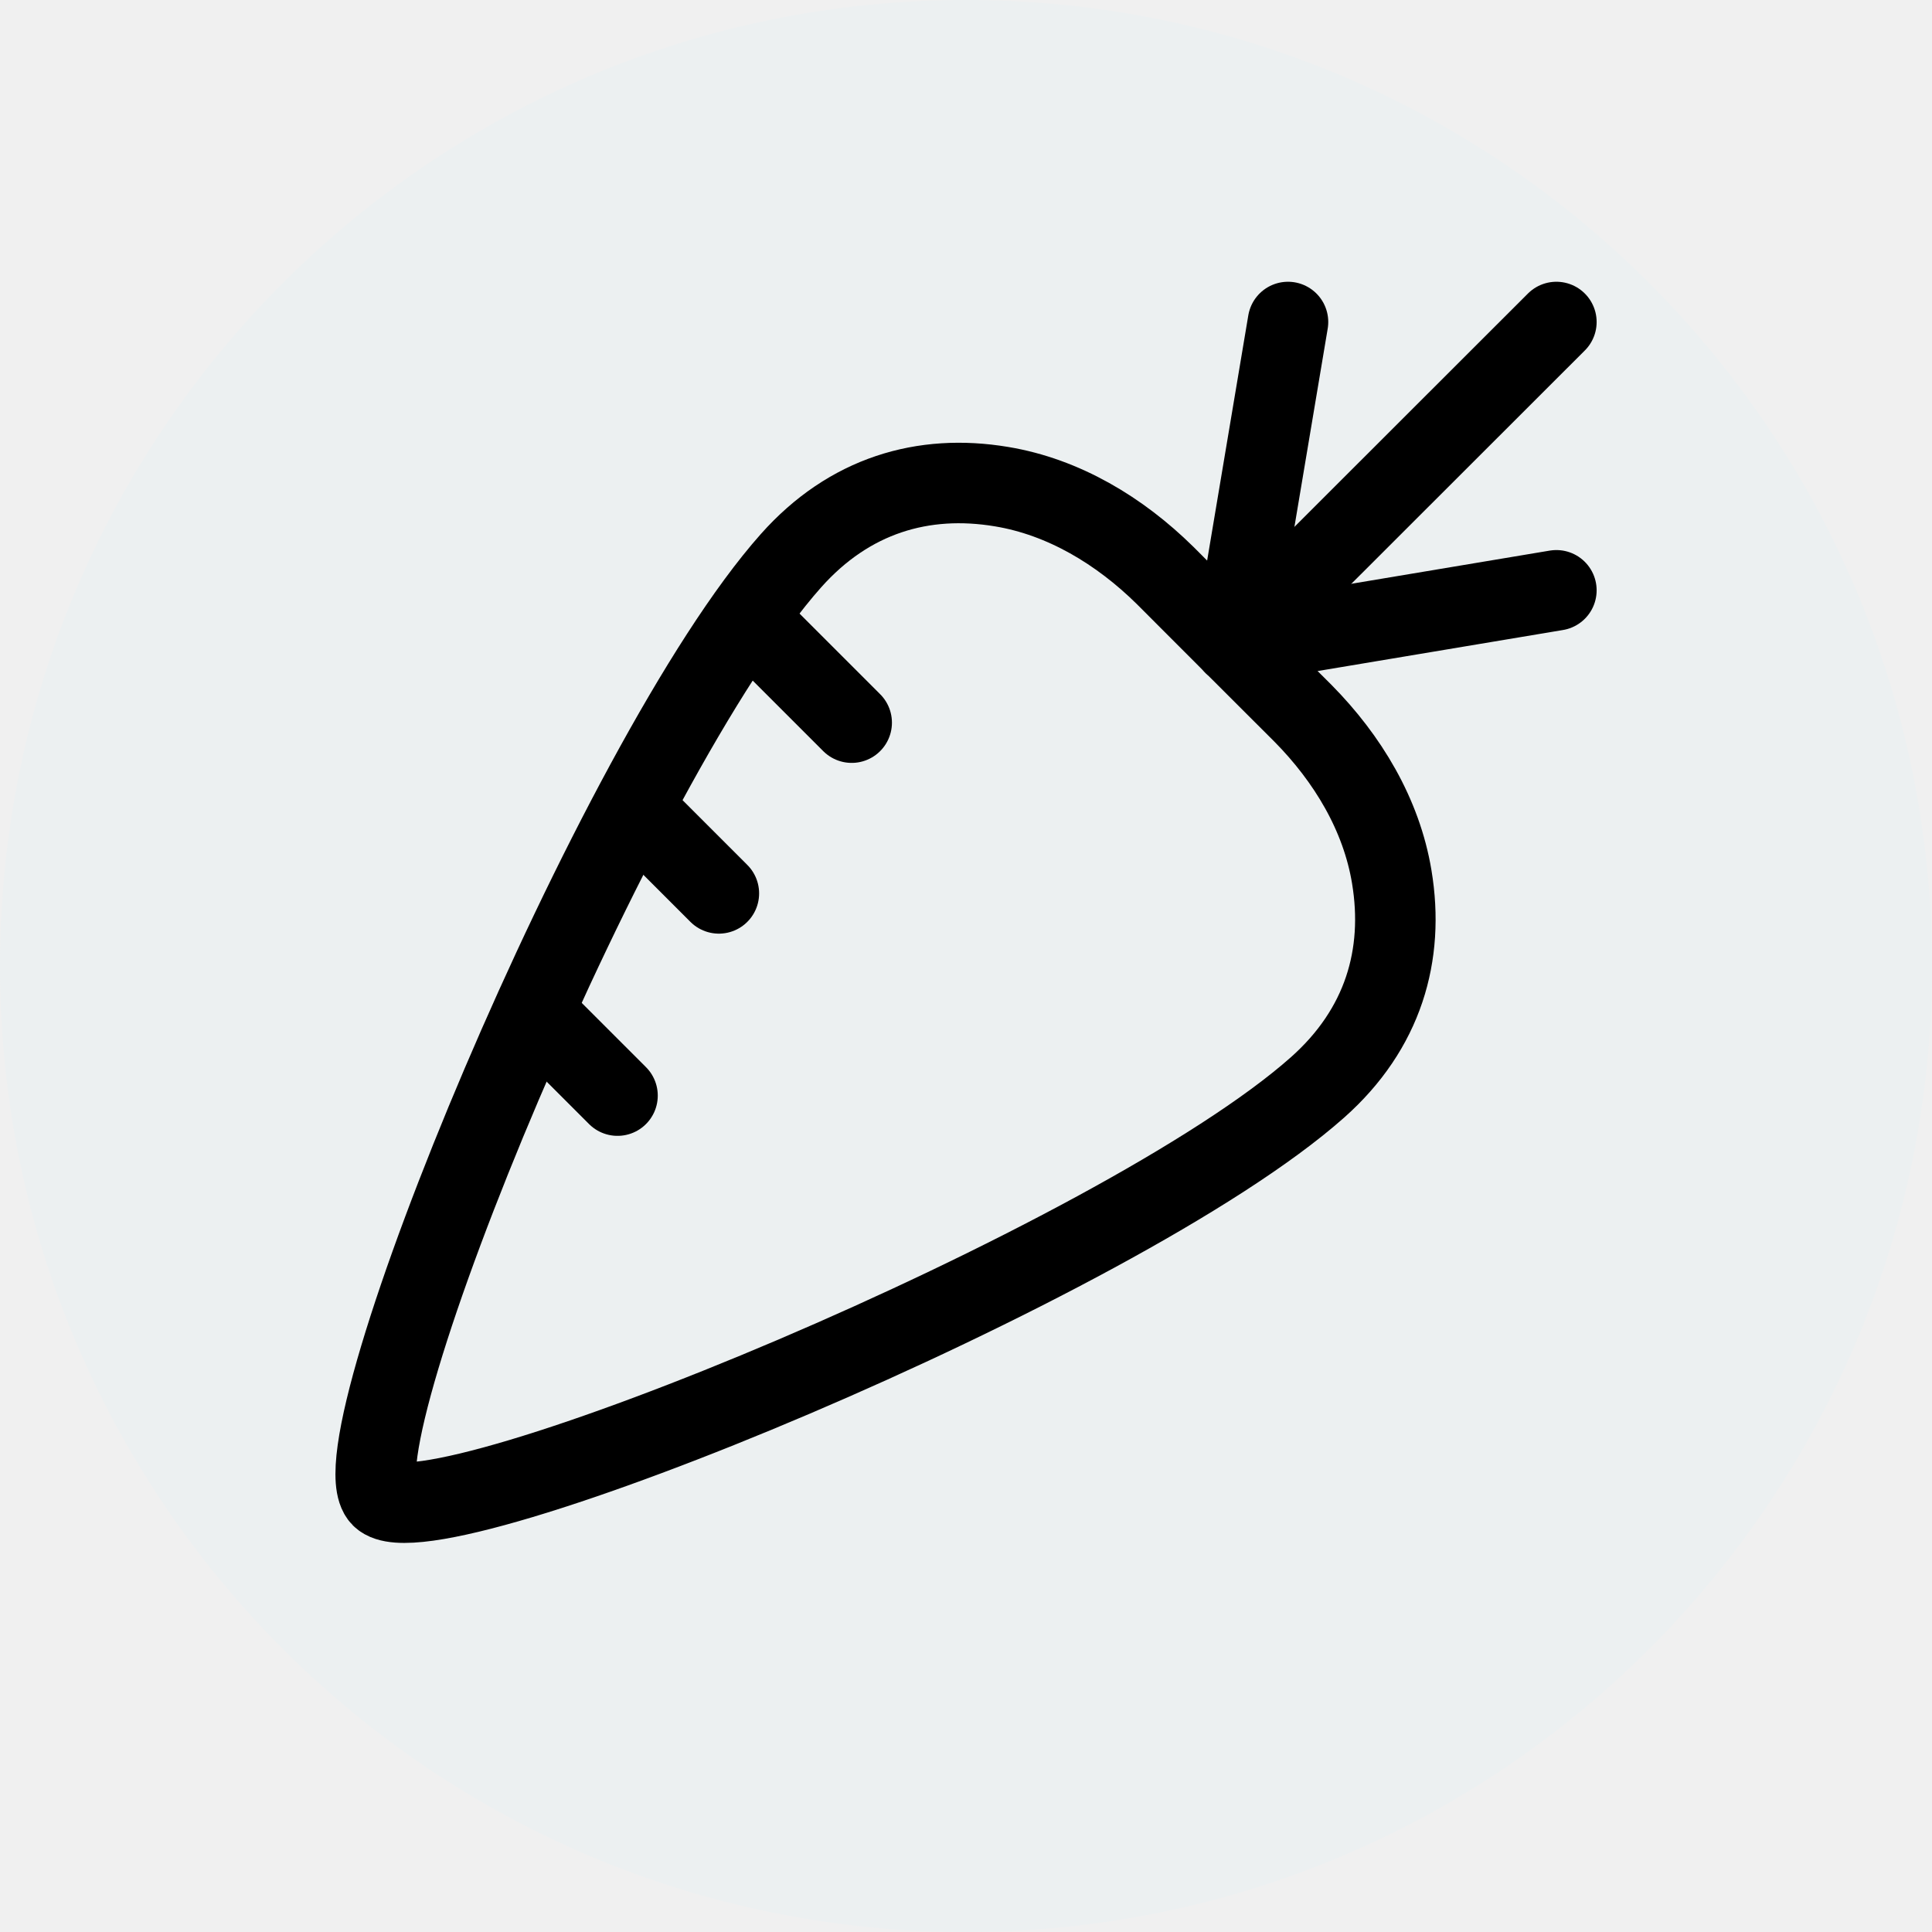
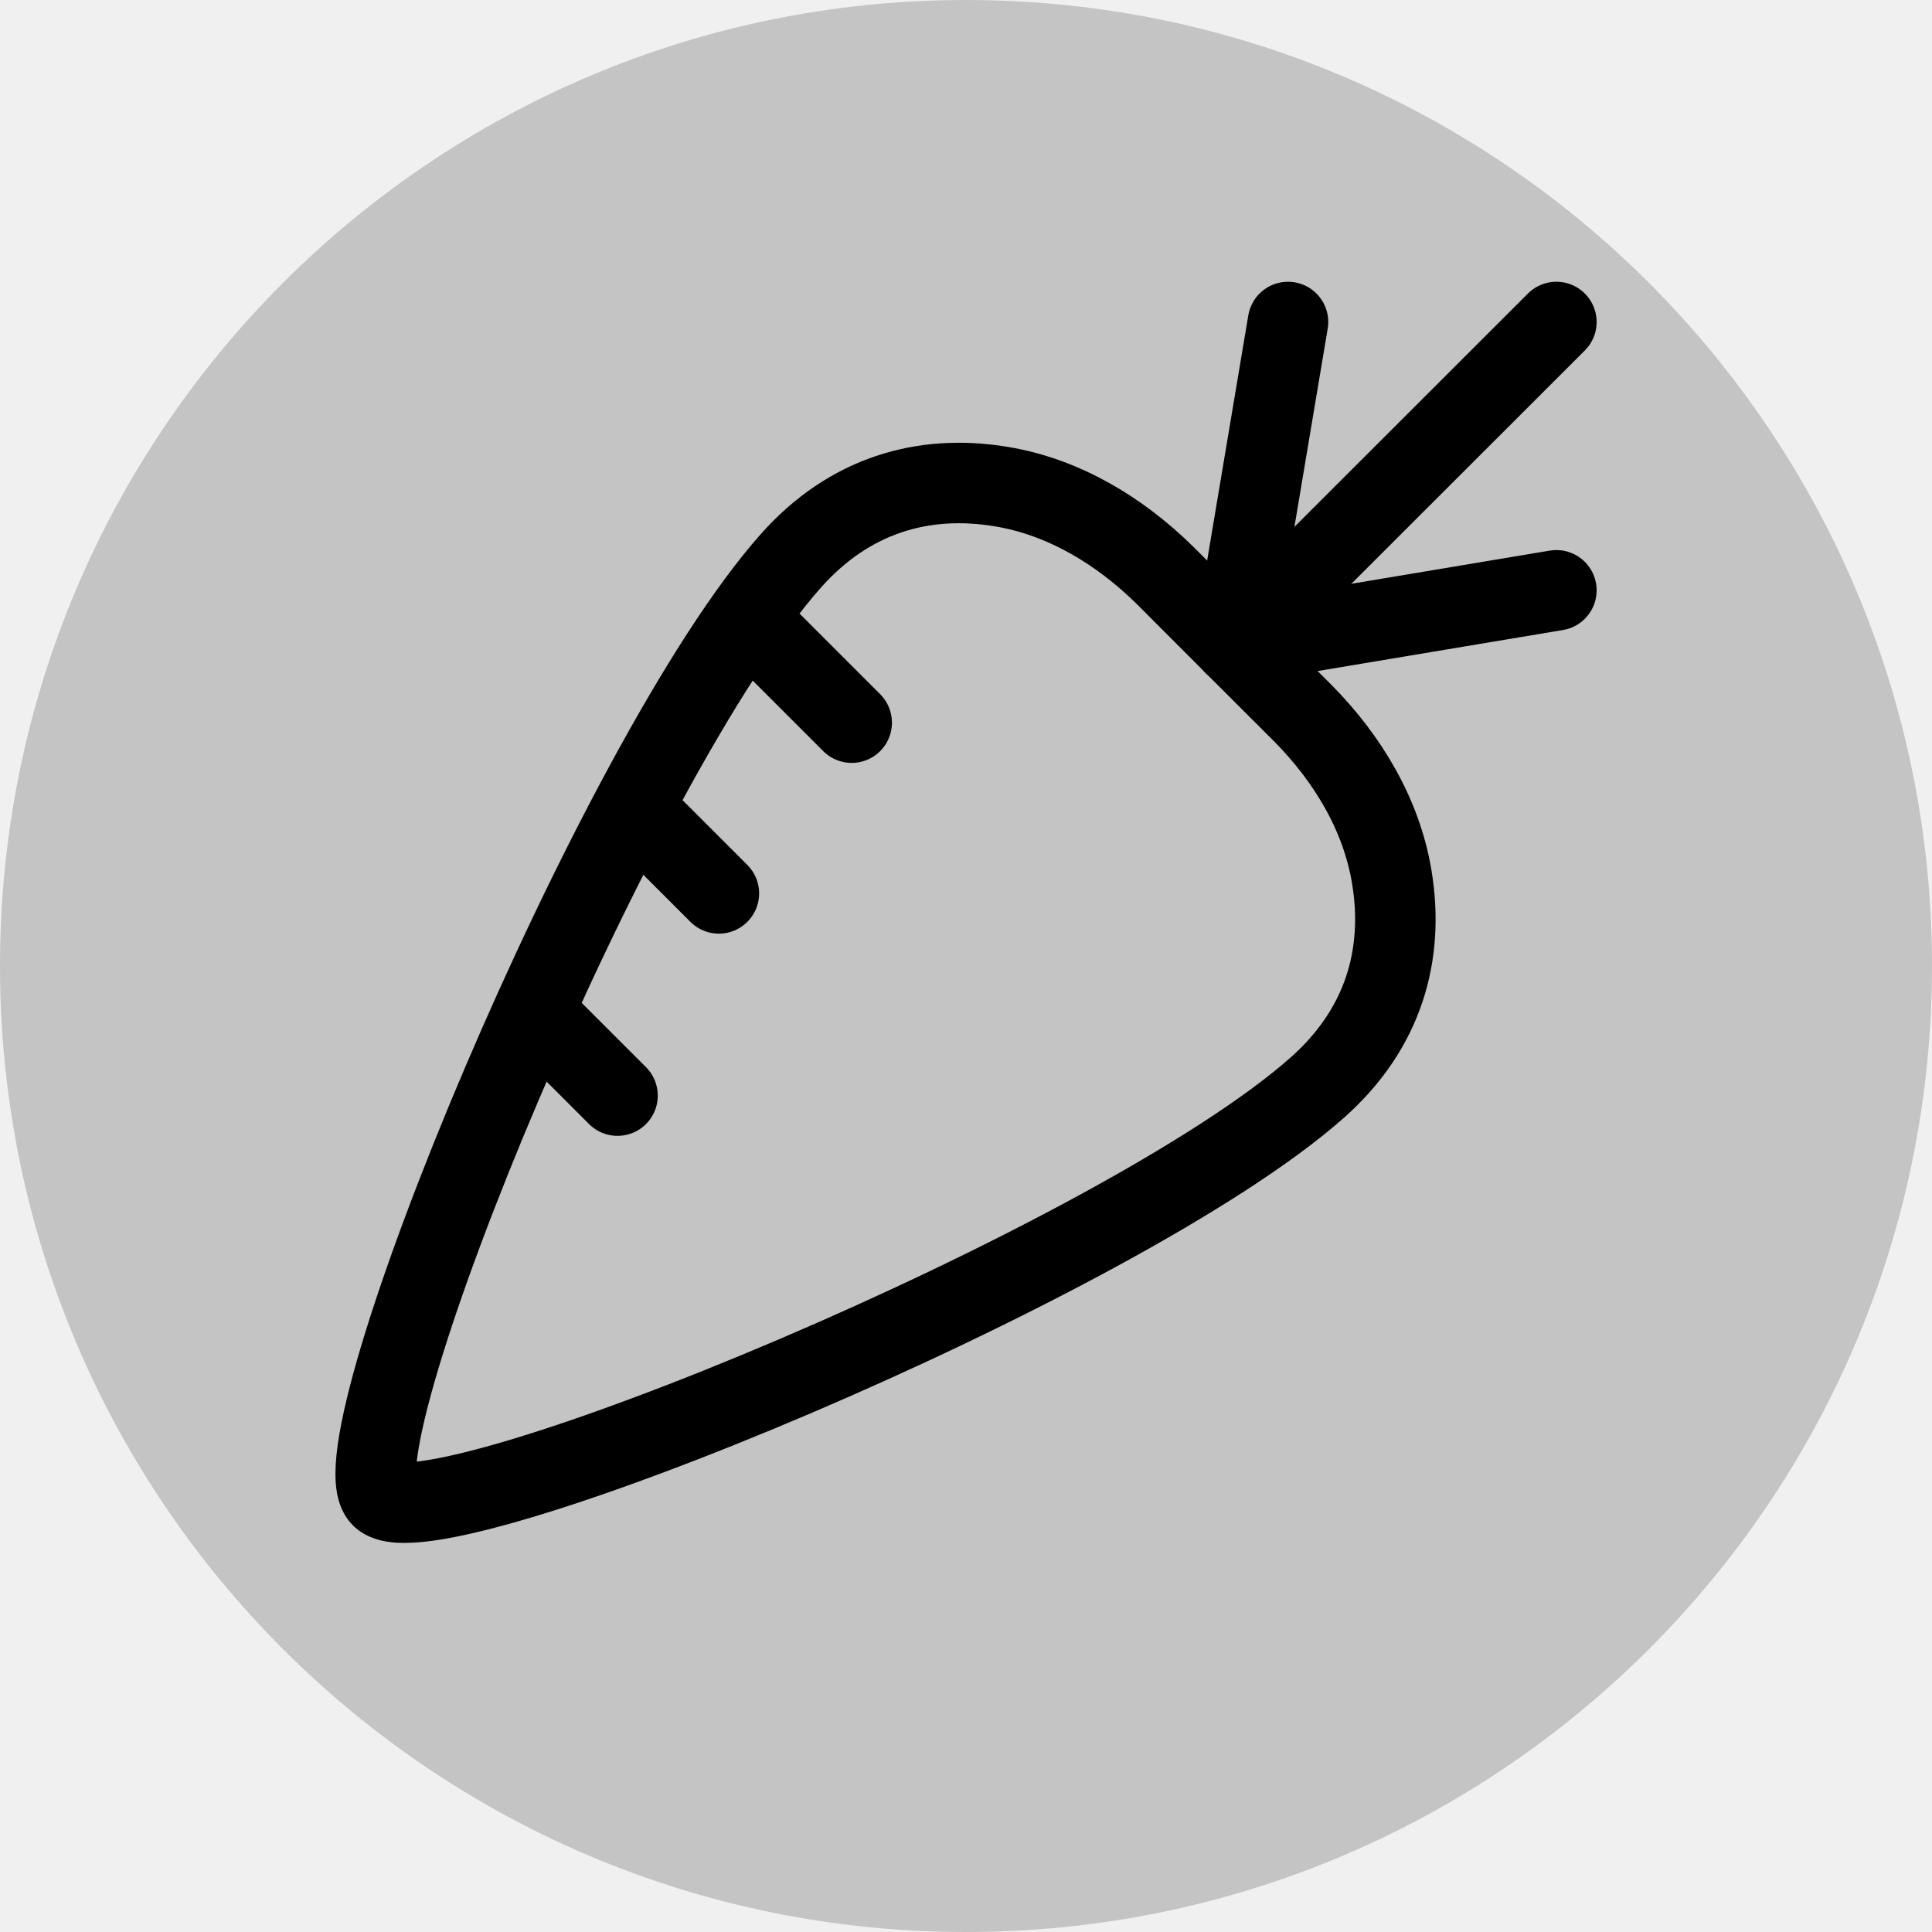
<svg xmlns="http://www.w3.org/2000/svg" width="24" height="24" viewBox="0 0 24 24" fill="none">
-   <circle cx="12" cy="12" r="12" fill="#ECF0F1" />
+   <circle cx="12" cy="12" r="12" fill="#C4C4C4" />
  <g clip-path="url(#clip0)">
    <path d="M15.328 8.003L19.334 7.333" stroke="black" stroke-linecap="round" stroke-linejoin="round" />
    <path d="M16 4L15.328 8.003" stroke="black" stroke-linecap="round" stroke-linejoin="round" />
    <path d="M15.328 8.003L19.334 4" stroke="black" stroke-linecap="round" stroke-linejoin="round" />
    <path d="M9.401 7.798L10.58 8.977" stroke="black" stroke-linecap="round" stroke-linejoin="round" />
    <path d="M6.691 12.63L7.671 13.61" stroke="black" stroke-linecap="round" stroke-linejoin="round" />
    <path d="M7.987 10.155L8.93 11.098" stroke="black" stroke-linecap="round" stroke-linejoin="round" />
    <path fill-rule="evenodd" clip-rule="evenodd" d="M17.289 10.893C17.161 10.118 16.74 9.422 16.188 8.863L15.329 8.005L14.471 7.146C13.911 6.595 13.215 6.173 12.44 6.045C11.469 5.883 10.55 6.151 9.826 6.965C7.64 9.425 4.123 17.972 4.738 18.596C5.362 19.21 13.909 15.691 16.368 13.507C17.183 12.783 17.45 11.864 17.289 10.893Z" stroke="black" stroke-linecap="round" stroke-linejoin="round" />
  </g>
  <defs>
    <clipPath id="clip0">
      <rect width="16" height="16" fill="white" transform="translate(4 3.33333)" />
    </clipPath>
  </defs>
</svg>
